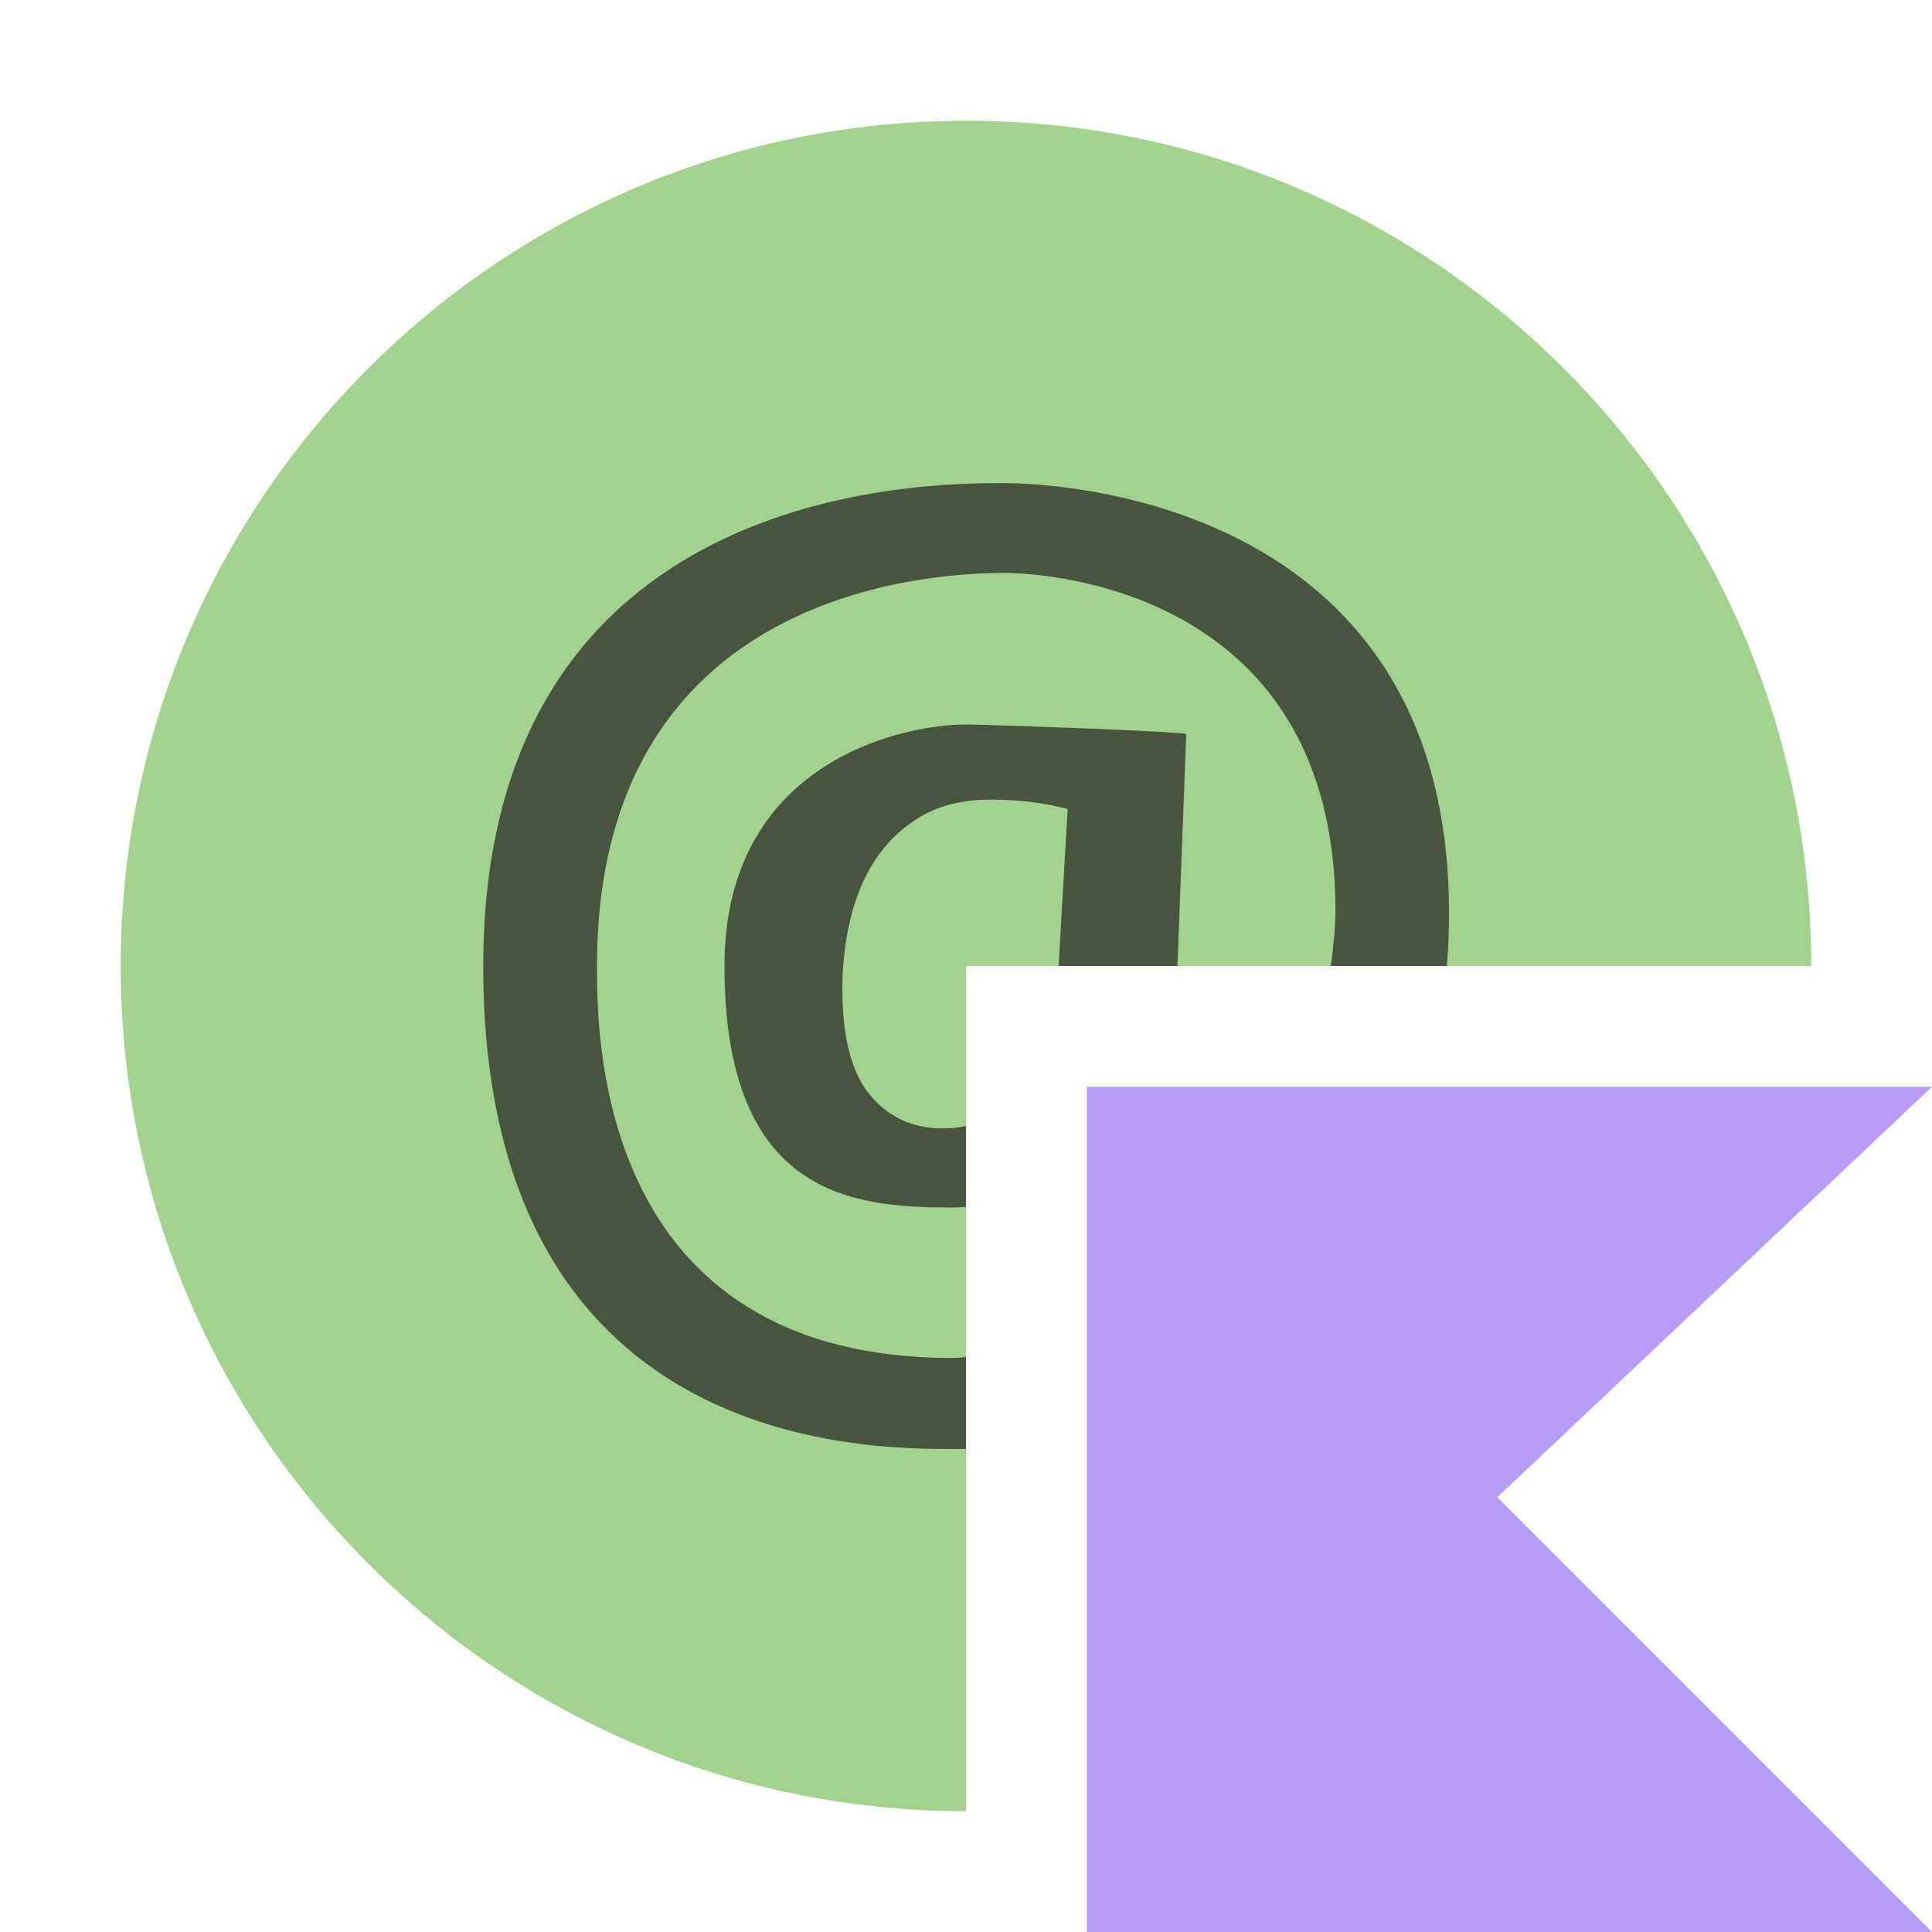
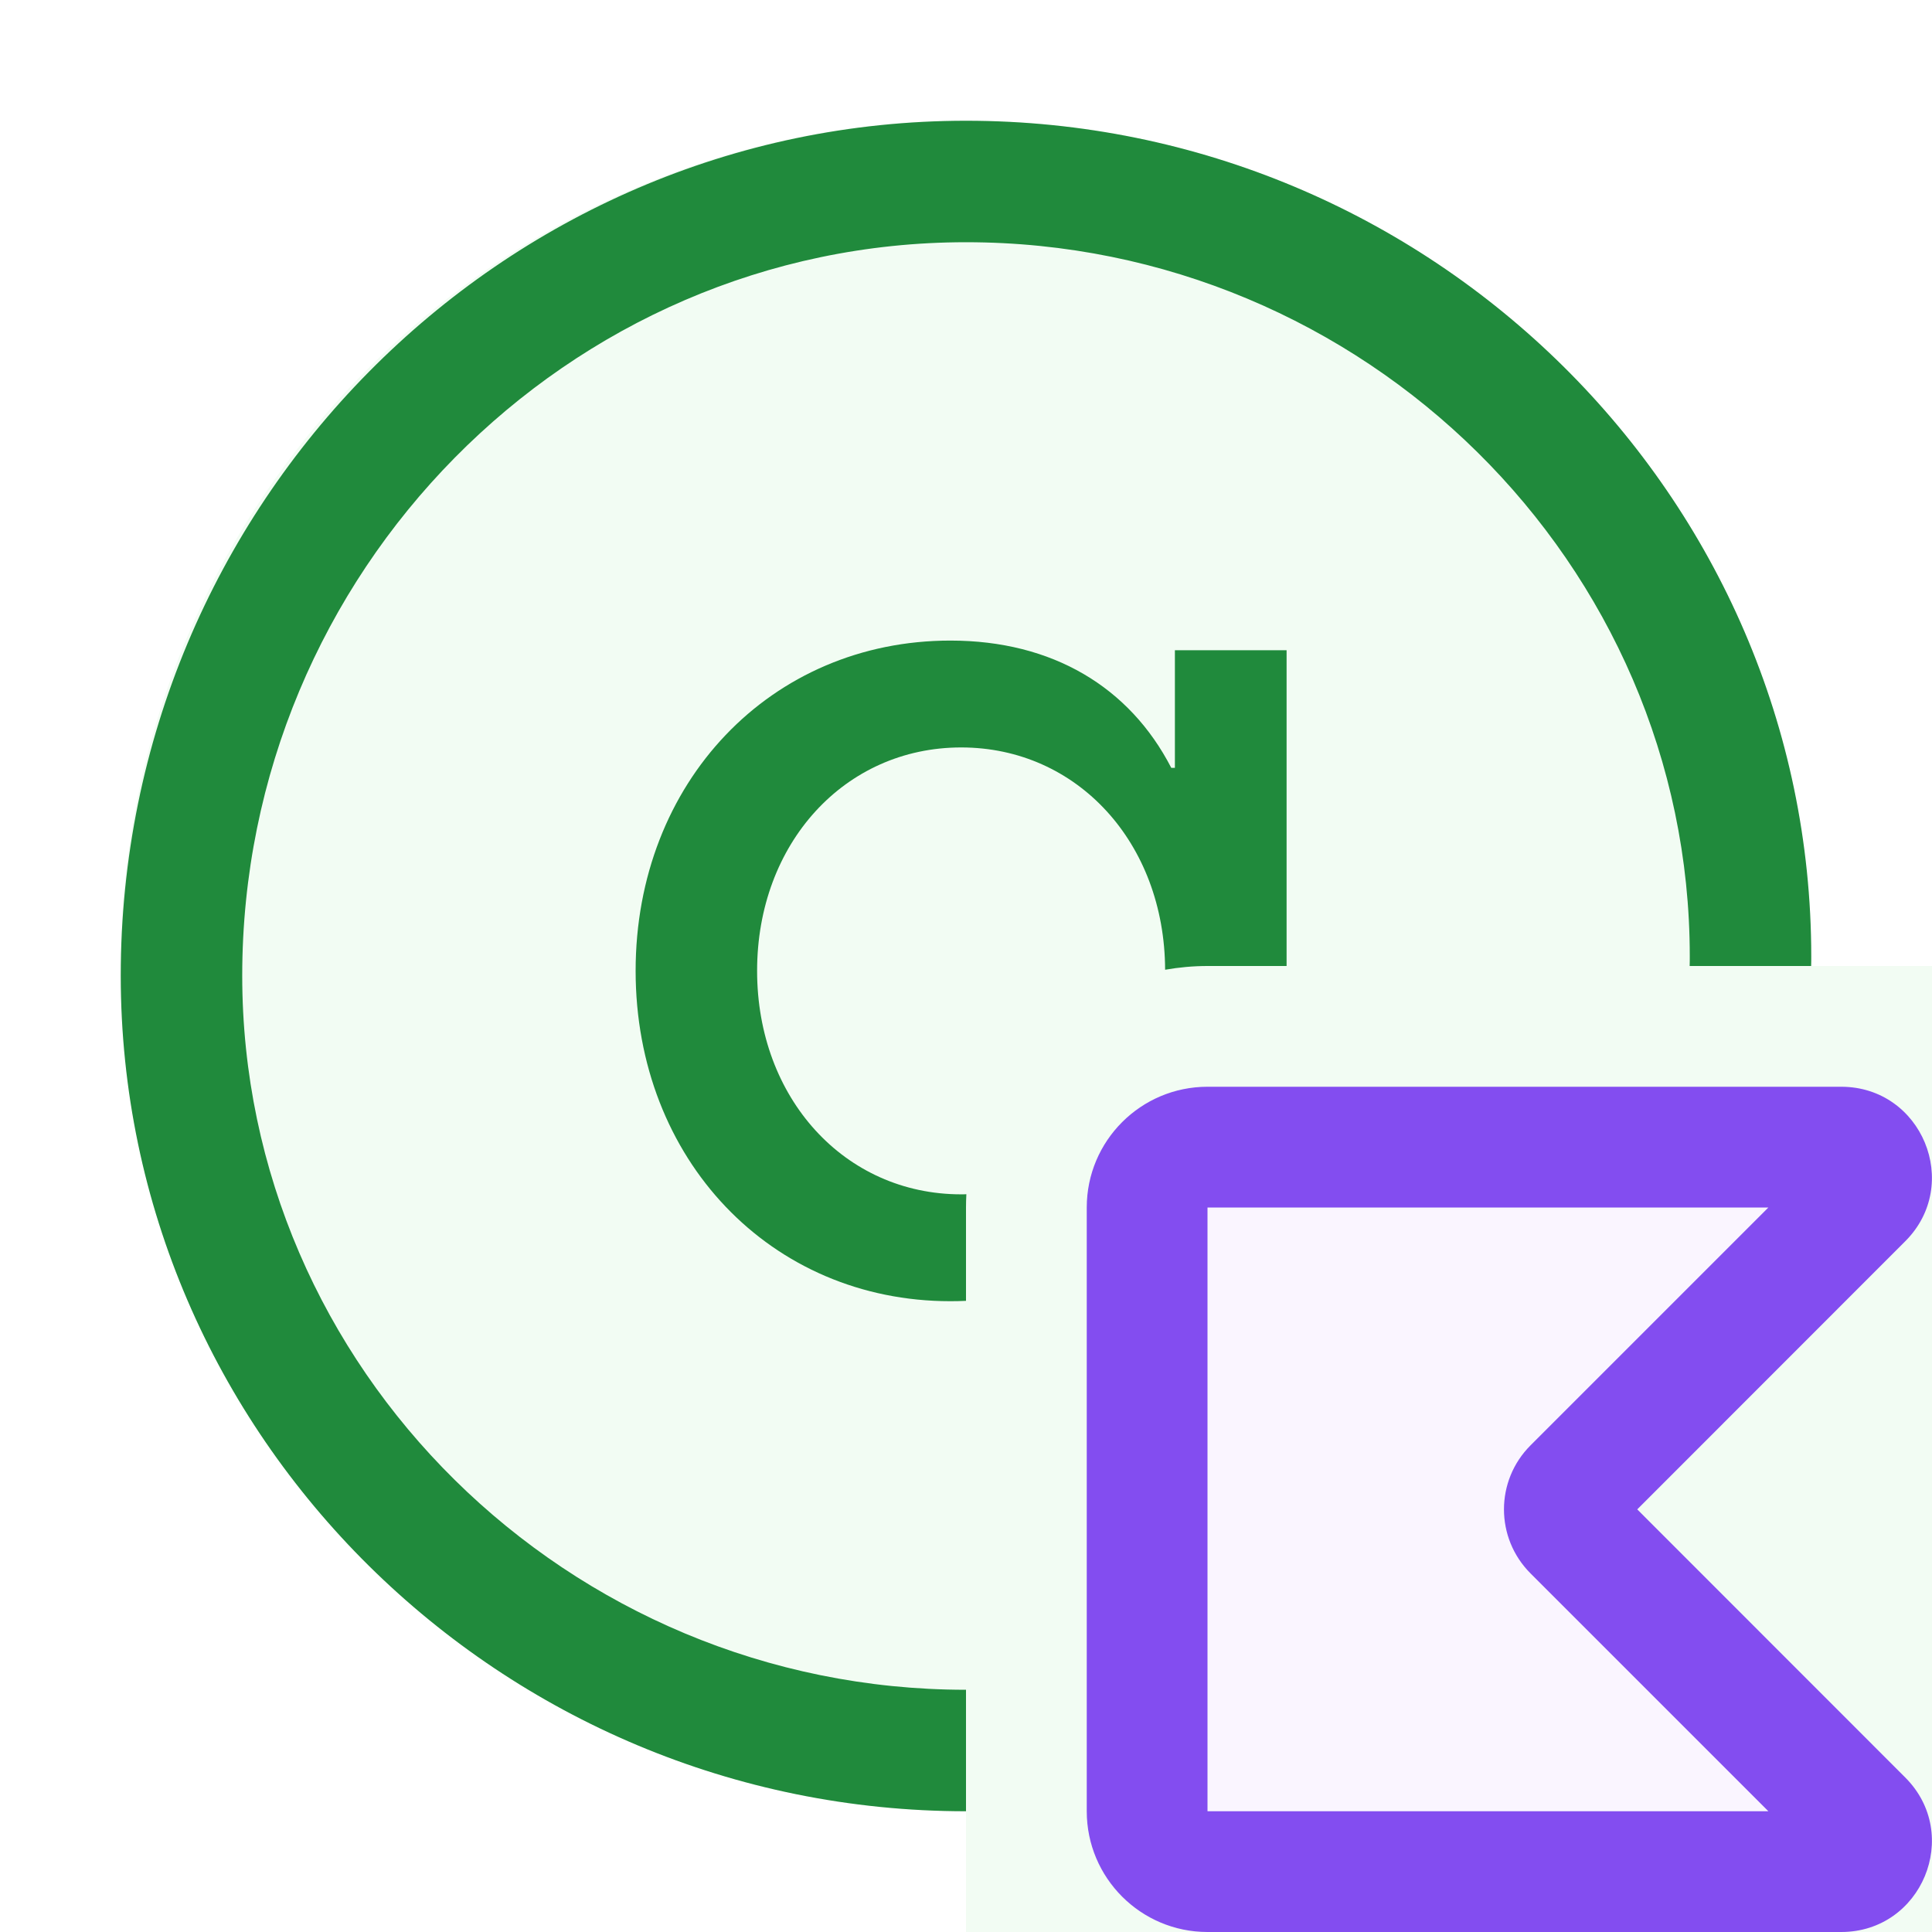
<svg xmlns="http://www.w3.org/2000/svg" width="16" height="16" viewBox="0 0 16 16" fill="none">
-   <g id="annotationKotlin">
-     <g id="â/modifier/kotlin">
-       <path id="â/modifier/kotlin_2" d="M16 16H9V9H16L12.4 12.4L16 16Z" fill="#B99BF8" />
-     </g>
-     <path id="Vector" fill-rule="evenodd" clip-rule="evenodd" d="M8 15C4.134 15 1 11.866 1 8C1 4.134 4.134 1 8 1C11.866 1 15 4.134 15 8H8V15Z" fill="#62B543" fill-opacity="0.6" />
-     <path id="Vector_2" fill-rule="evenodd" clip-rule="evenodd" d="M8 9.325V9.995C7.963 9.998 7.926 10 7.889 10C7.08 10 6 9.921 6 8C6 6.32 7.456 6 8 6C8.153 6 9.745 6.055 9.824 6.079L9.751 8H8.767C8.77 7.965 8.772 7.929 8.773 7.893L8.842 6.699L8.8 6.689C8.685 6.662 8.598 6.648 8.5 6.637C8.402 6.627 8.304 6.622 8.202 6.622C7.978 6.622 7.786 6.668 7.628 6.761C7.473 6.851 7.345 6.974 7.246 7.124C7.151 7.272 7.081 7.441 7.039 7.626C6.997 7.809 6.976 7.996 6.976 8.184C6.976 8.586 7.049 8.872 7.197 9.058C7.349 9.248 7.554 9.345 7.805 9.345C7.874 9.345 7.939 9.339 8 9.325ZM11.982 8H11.021C11.051 7.789 11.06 7.616 11.06 7.547C11.06 4.907 8.708 4.745 8.316 4.745C7.771 4.745 4.944 4.851 4.944 8.001C4.944 8.584 4.944 11.246 7.889 11.246C7.911 11.246 7.949 11.244 8 11.239V11.999C7.966 12 7.932 12 7.898 12C7.156 12 4.002 12 4.002 8.001C4.002 4.001 7.667 4.001 8.316 4.001C8.651 4.001 12 4.086 12 7.557C12 7.715 11.994 7.862 11.982 8Z" fill="#231F20" fill-opacity="0.7" />
-   </g>
+   <path d="M8 8H16V16H8V8Z" fill="#F2FCF3" />
+   <path d="M10 10H14.645L12.675 11.97C12.382 12.263 12.382 12.737 12.675 13.03L14.645 15H10V10Z" fill="#FAF5FF" />
+   <path fill-rule="evenodd" clip-rule="evenodd" d="M9 10C9 9.448 9.448 9 10 9H15.248C15.916 9 16.251 9.808 15.778 10.28L13.559 12.5L15.778 14.72C16.251 15.192 15.916 16 15.248 16H10C9.448 16 9 15.552 9 15V10ZM14.645 10L10 10V15H14.645L12.675 13.03C12.382 12.737 12.382 12.263 12.675 11.97L14.645 10Z" fill="#834DF0" />
+   <path d="M15 8C15 4.134 11.866 1 8 1C4.134 1 1 4.134 1 8C1 11.866 4.134 15 8 15V10C8 8.895 8.895 8 10 8H15Z" fill="#F2FCF3" />
+   <path d="M9.73 6.359V5.385H10.655V8H10C9.88 8 9.763 8.011 9.649 8.031C9.645 6.981 8.922 6.19 7.96 6.19C6.994 6.19 6.27 6.986 6.27 8.04C6.27 9.094 6.994 9.891 7.96 9.891C7.974 9.891 7.989 9.891 8.003 9.89C8.001 9.927 8 9.963 8 10V10.773C7.957 10.775 7.915 10.776 7.871 10.776C6.383 10.776 5.264 9.601 5.264 8.04C5.264 6.479 6.383 5.305 7.871 5.305C8.716 5.305 9.355 5.69 9.7 6.359H9.73Z" fill="#208A3C" />
+   <path d="M14.999 8C15 7.973 15 7.947 15 7.92C15 4.114 11.854 1 8 1C4.146 1 1 4.186 1 8.08C1 11.886 4.146 15 8 15V13.994C4.701 13.994 2.006 11.331 2.006 8.08C2.006 4.741 4.701 2.006 8 2.006C11.299 2.006 13.994 4.669 13.994 7.92C13.994 7.947 13.994 7.973 13.993 8H14.999Z" fill="#208A3C" />
</svg>
